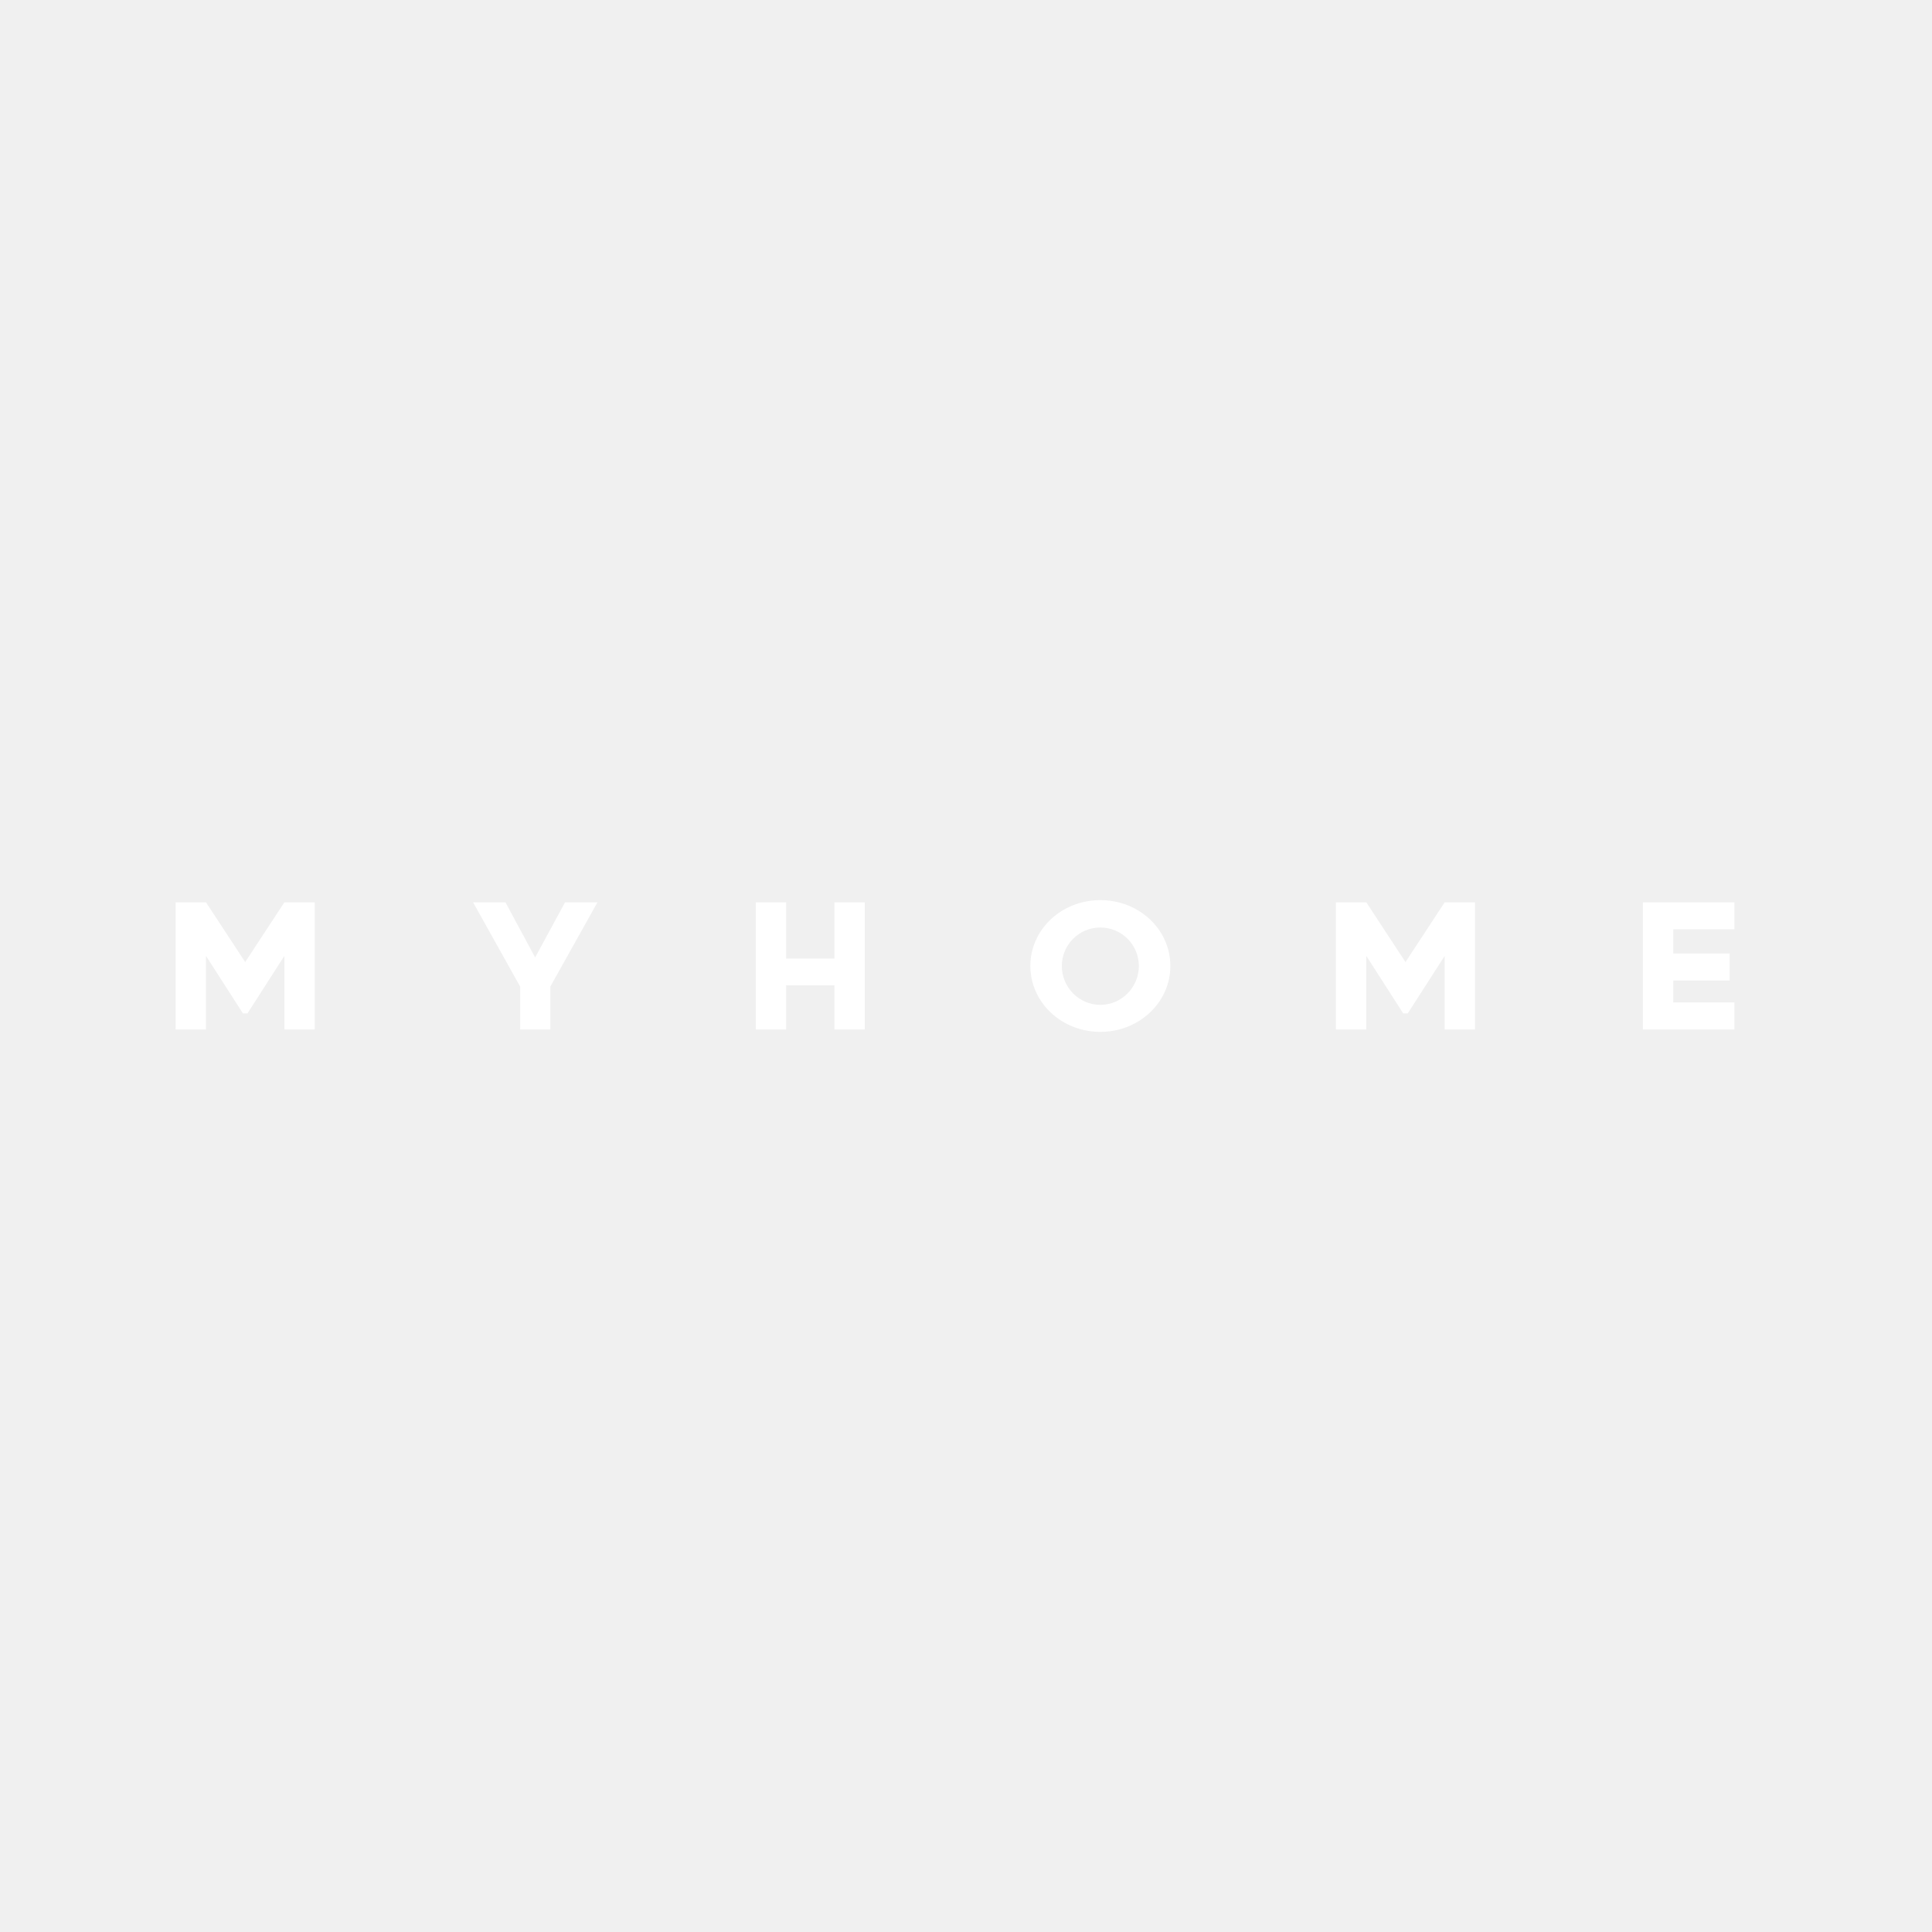
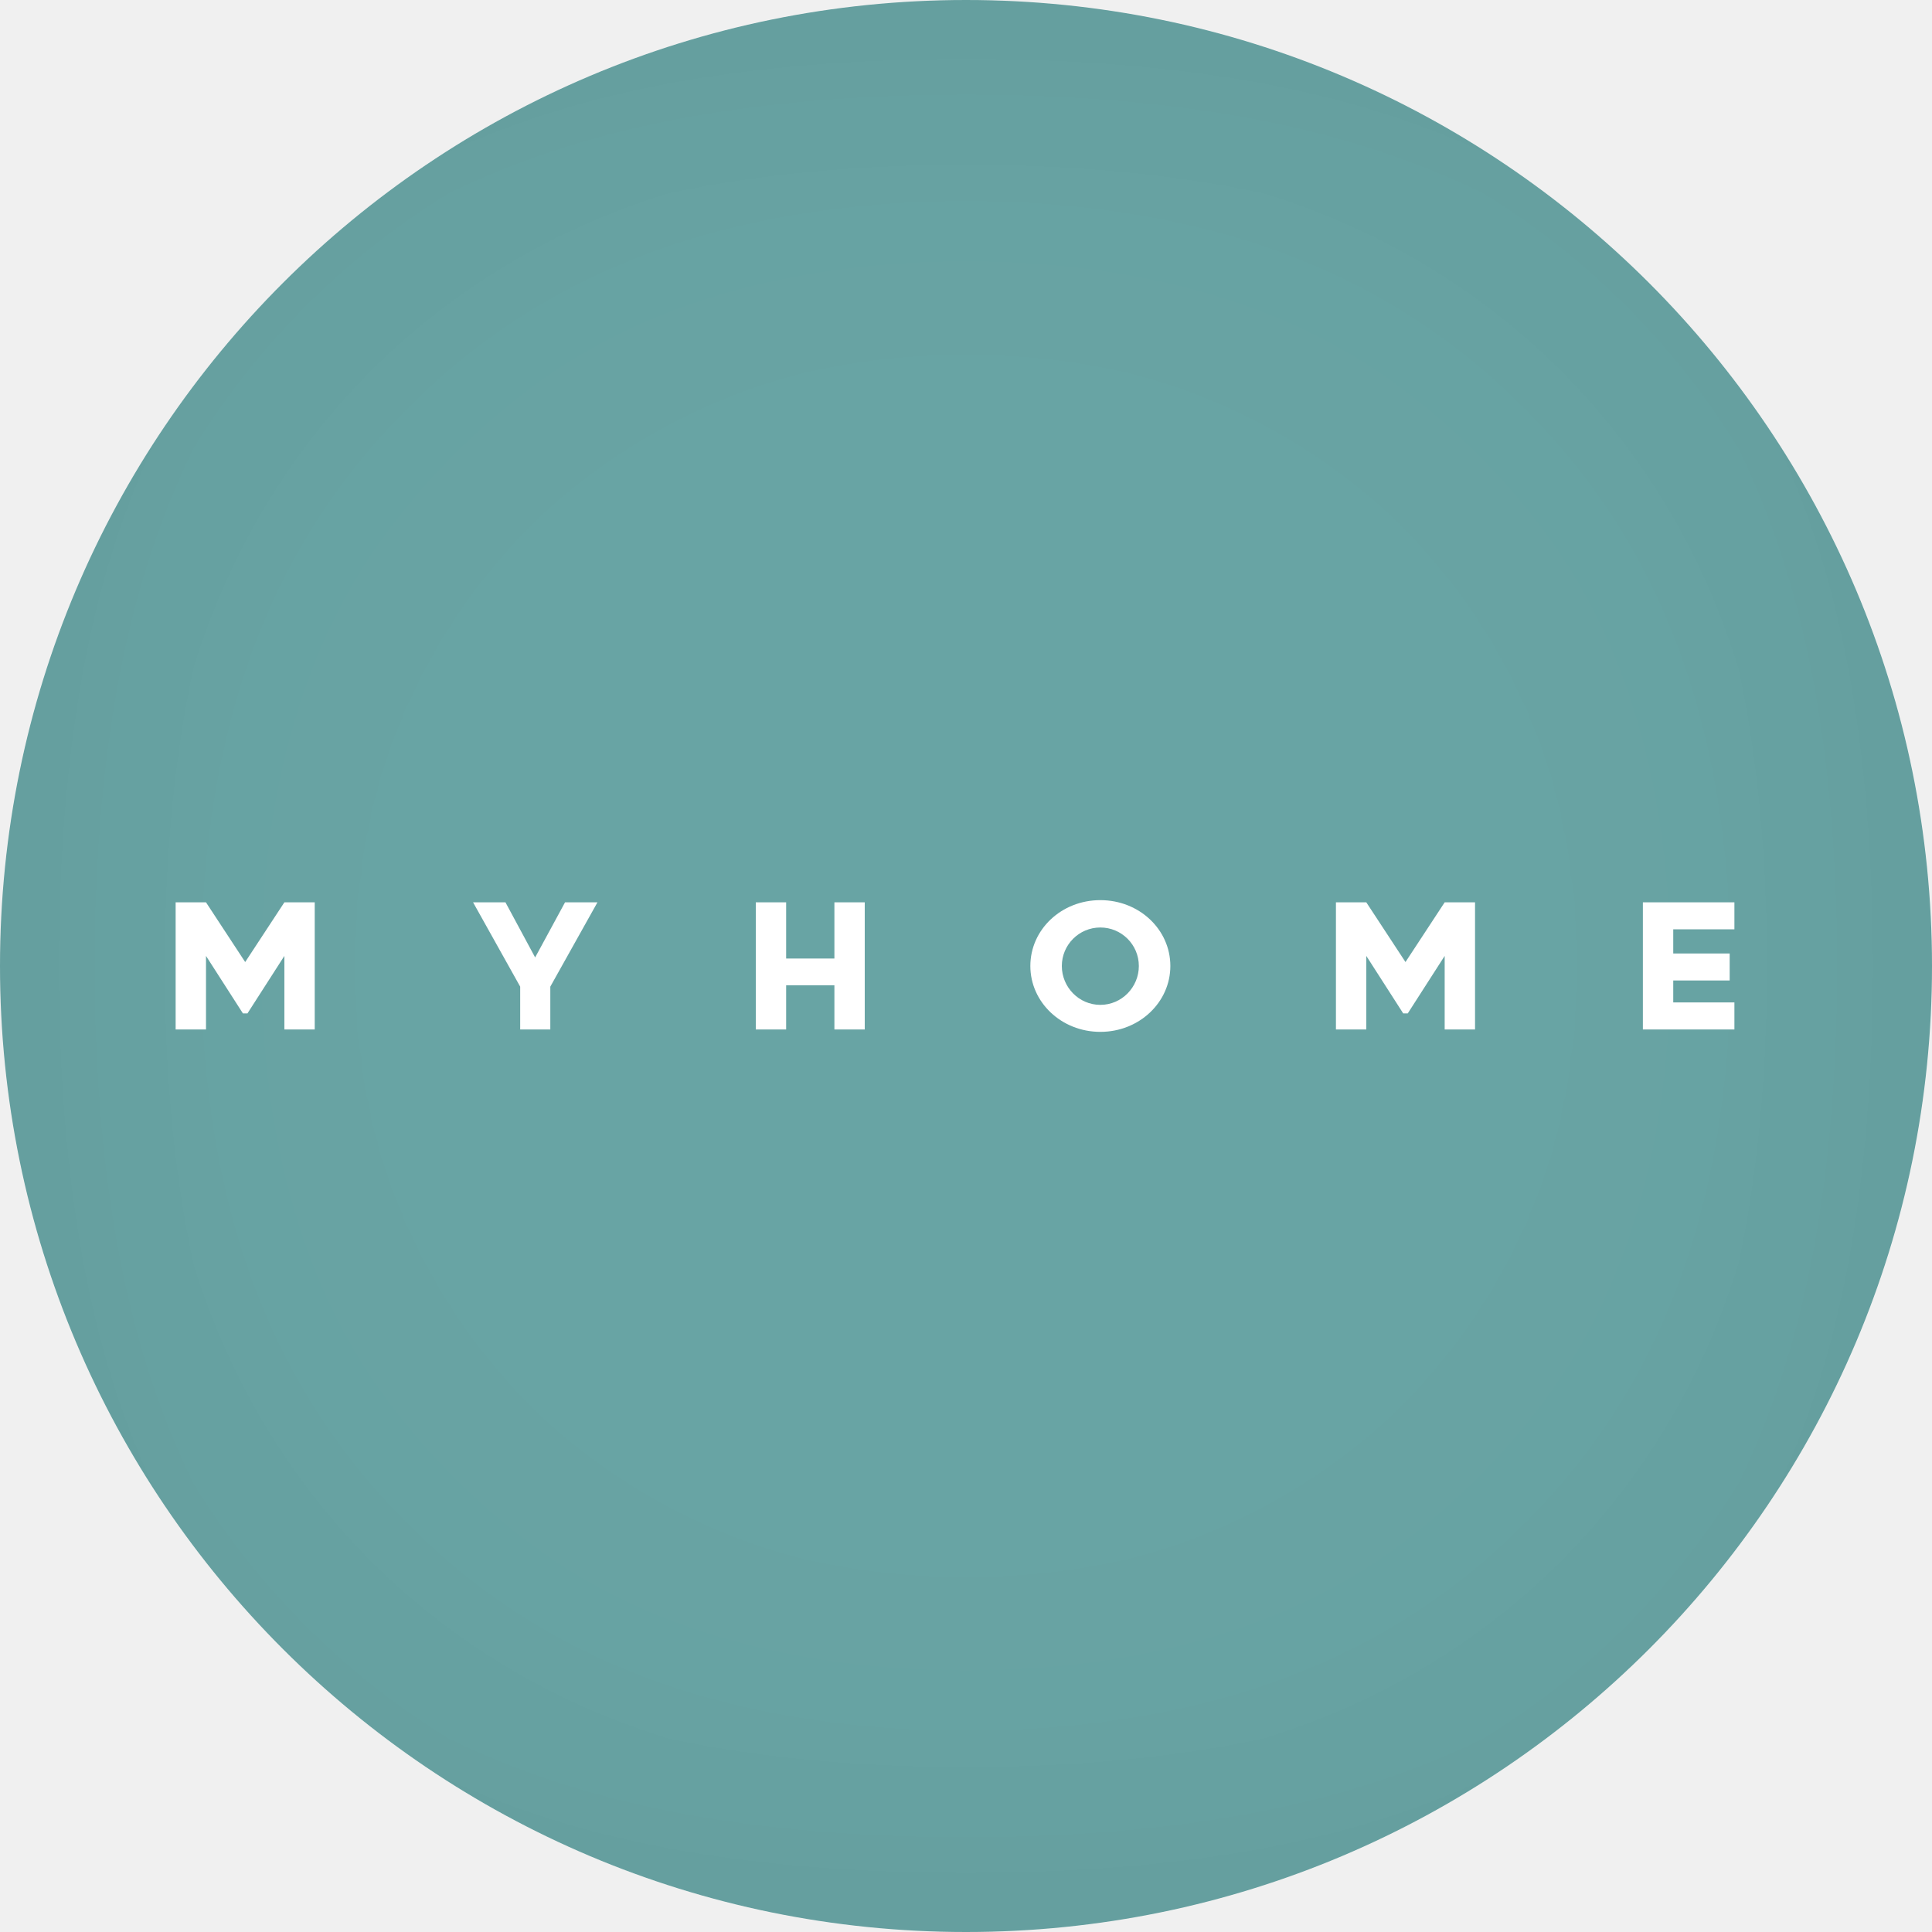
<svg xmlns="http://www.w3.org/2000/svg" xmlns:xlink="http://www.w3.org/1999/xlink" width="88" height="88">
  <defs>
    <linearGradient id="g" x1="100%" x2="0%" y1="0%" y2="100%">
      <stop offset="0%" stop-color="#FFF" />
      <stop offset="100%" stop-color="#FFF" stop-opacity="0" />
    </linearGradient>
    <filter id="b" width="139.8%" height="139.8%" x="-19.9%" y="-19.9%" filterUnits="objectBoundingBox">
      <feGaussianBlur in="SourceAlpha" result="shadowBlurInner1" stdDeviation="17.5" />
      <feOffset in="shadowBlurInner1" result="shadowOffsetInner1" />
      <feComposite in="shadowOffsetInner1" in2="SourceAlpha" k2="-1" k3="1" operator="arithmetic" result="shadowInnerInner1" />
      <feColorMatrix in="shadowInnerInner1" values="0 0 0 0 0 0 0 0 0 0 0 0 0 0 0 0 0 0 0.045 0" />
    </filter>
-     <circle id="g" cx="44" cy="44" r="44" />
+     <circle id="a" cx="44" cy="44" r="44" />
  </defs>
  <g fill="none" fill-rule="evenodd">
    <use fill="#68A4A4" xlink:href="#a" />
    <use fill="#000" filter="url(#b)" xlink:href="#a" />
    <circle cx="45" cy="44" r="24" fill="url(#c)" opacity=".25" transform="matrix(-1 0 0 1 90 0)" />
    <path fill="#FFF" fill-rule="nonzero" d="M9.383 46.89v-3.35l1.682 2.62h.206l1.682-2.62v3.35h1.382V41.1h-1.382l-1.785 2.72-1.785-2.72H8v5.79h1.383zm15.683 0v-1.95l2.147-3.84h-1.476l-1.362 2.51-1.352-2.51h-1.475l2.146 3.84v1.95h1.372zm10.742 0v-2.01h2.198v2.01h1.382V41.1h-1.382v2.56h-2.198V41.1h-1.383v5.79h1.383zm14.311.11c1.775 0 3.189-1.35 3.189-3 0-1.66-1.414-3-3.189-3-1.775 0-3.188 1.34-3.188 3 0 1.65 1.413 3 3.188 3zm0-1.23c-.98 0-1.754-.81-1.754-1.77a1.753 1.753 0 113.508 0c0 .96-.774 1.77-1.754 1.77zm12.114 1.12v-3.35l1.682 2.62h.206l1.682-2.62v3.35h1.383V41.1h-1.383l-1.785 2.72-1.785-2.72H60.85v5.79h1.383zm16.767 0v-1.23h-2.786v-1h2.57v-1.23h-2.57v-1.1H79V41.1h-4.169v5.79H79z" />
  </g>
</svg>
